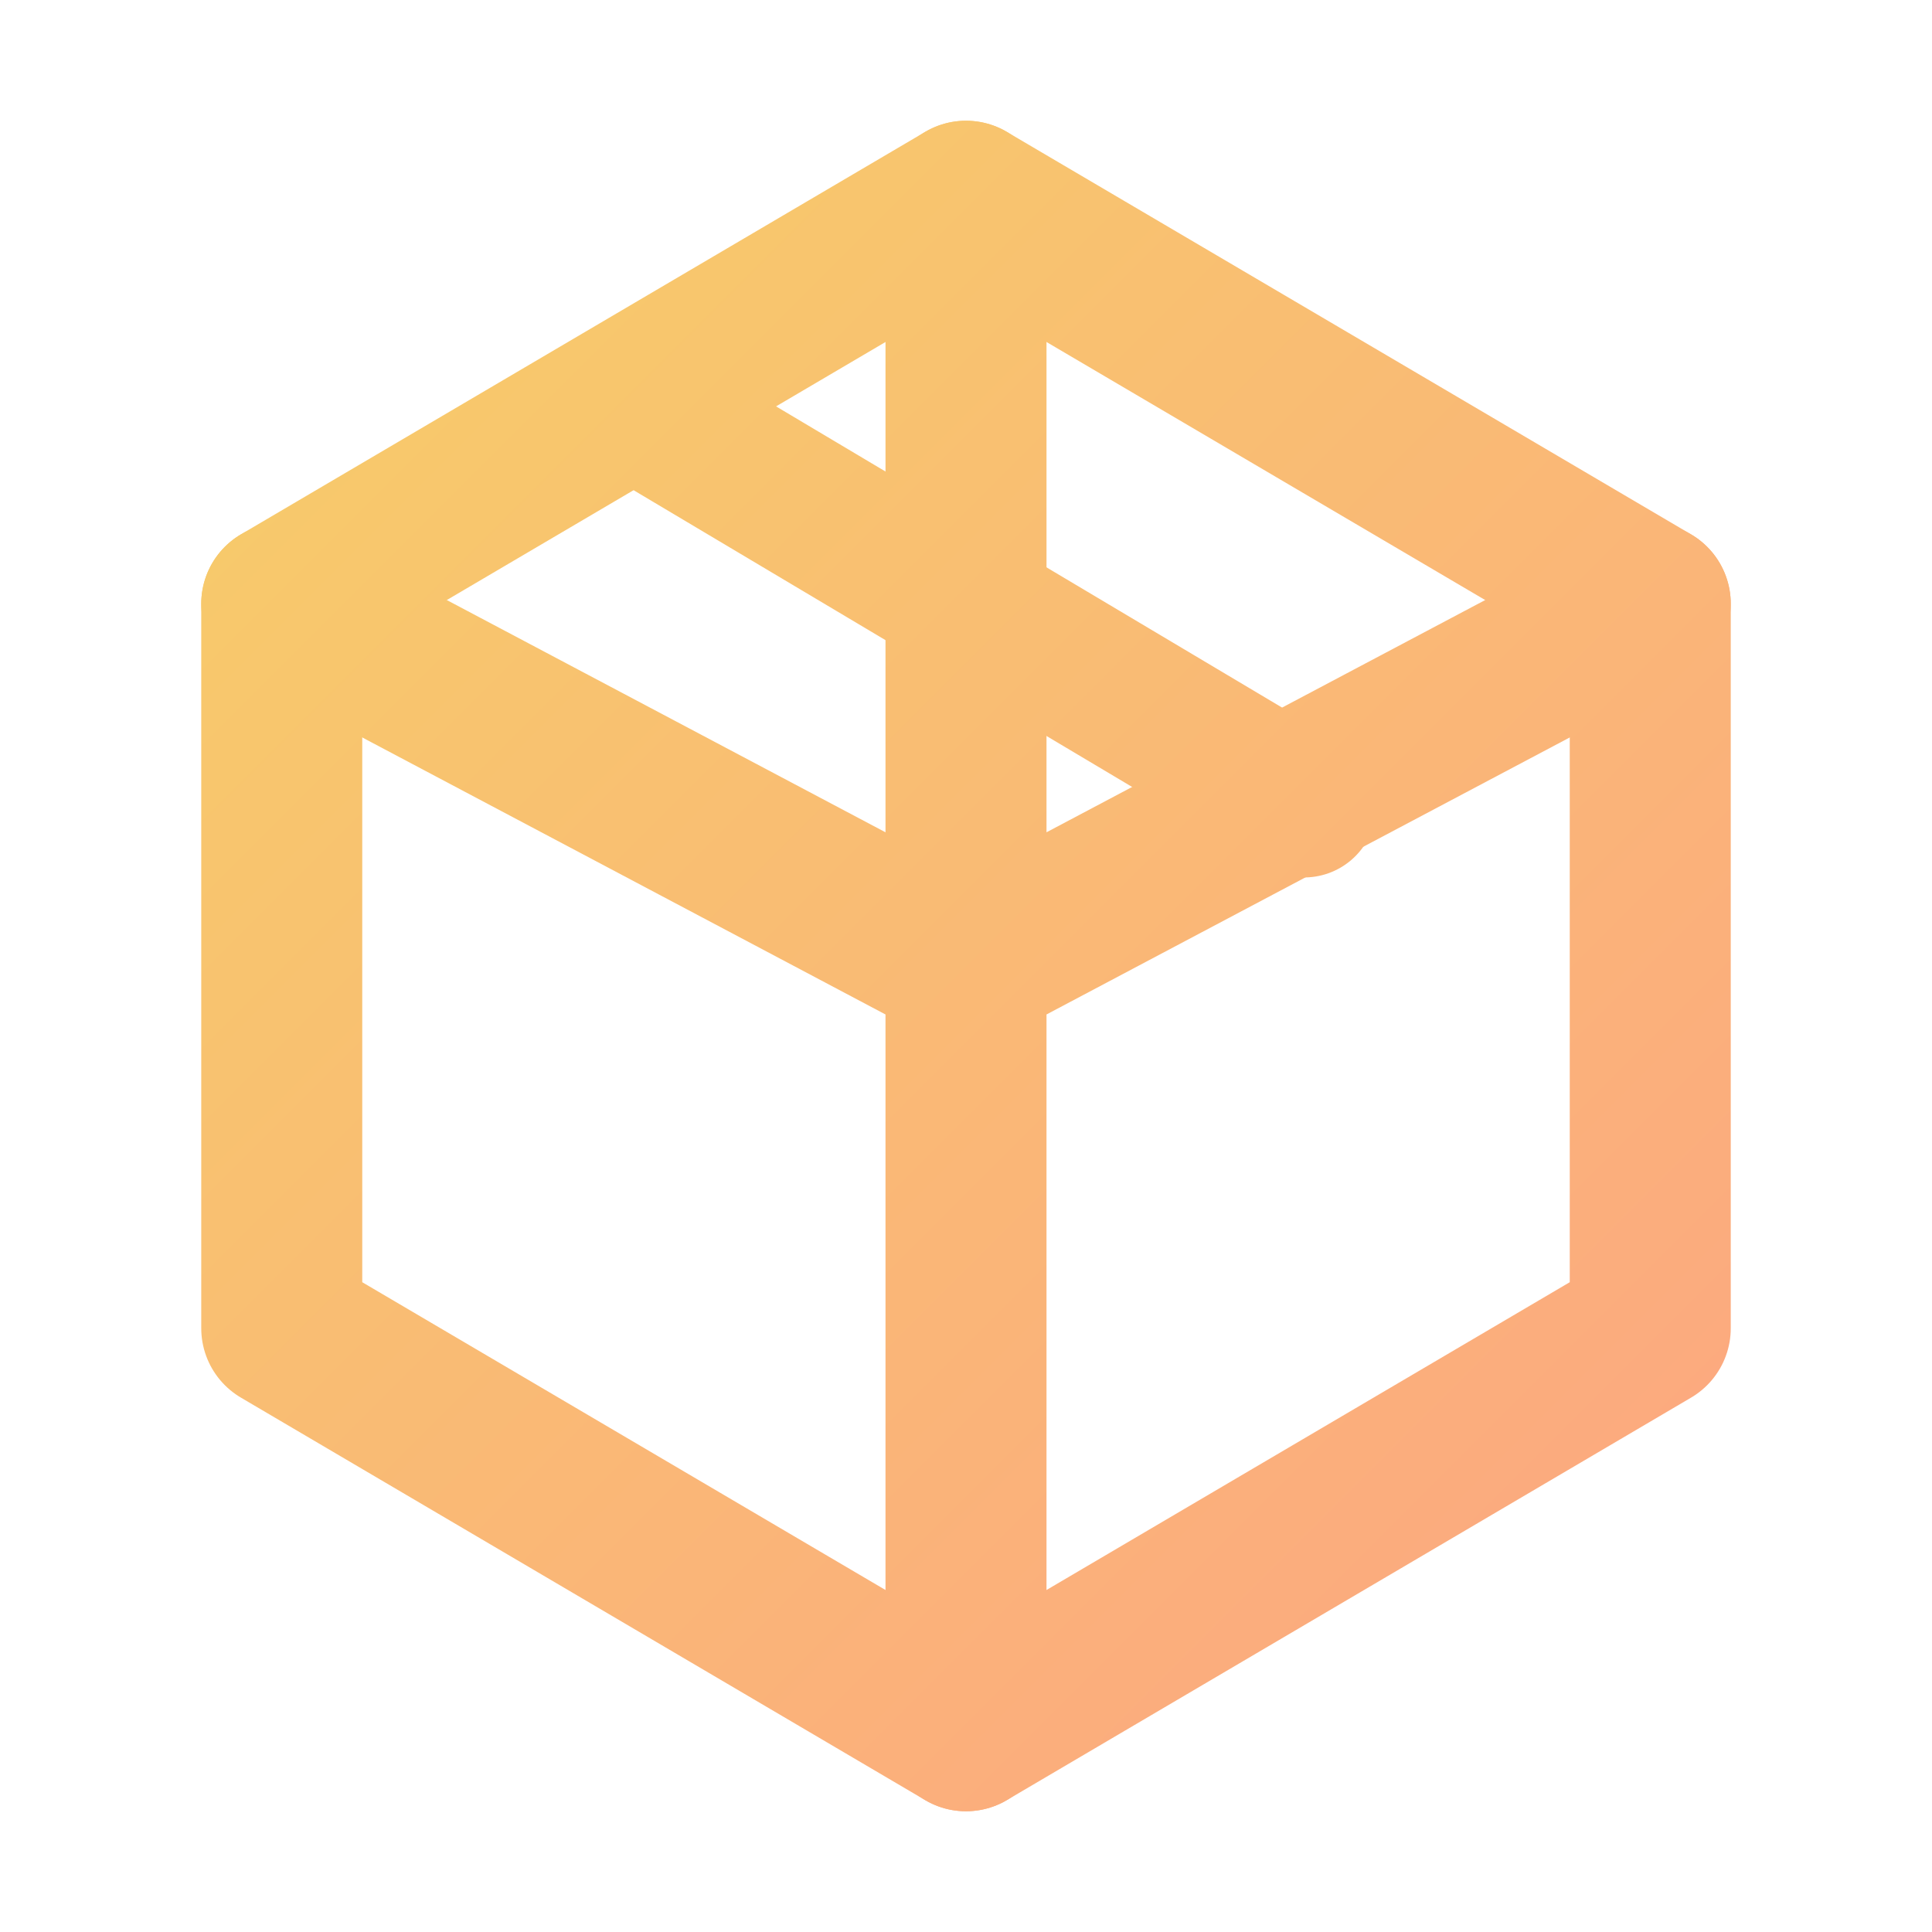
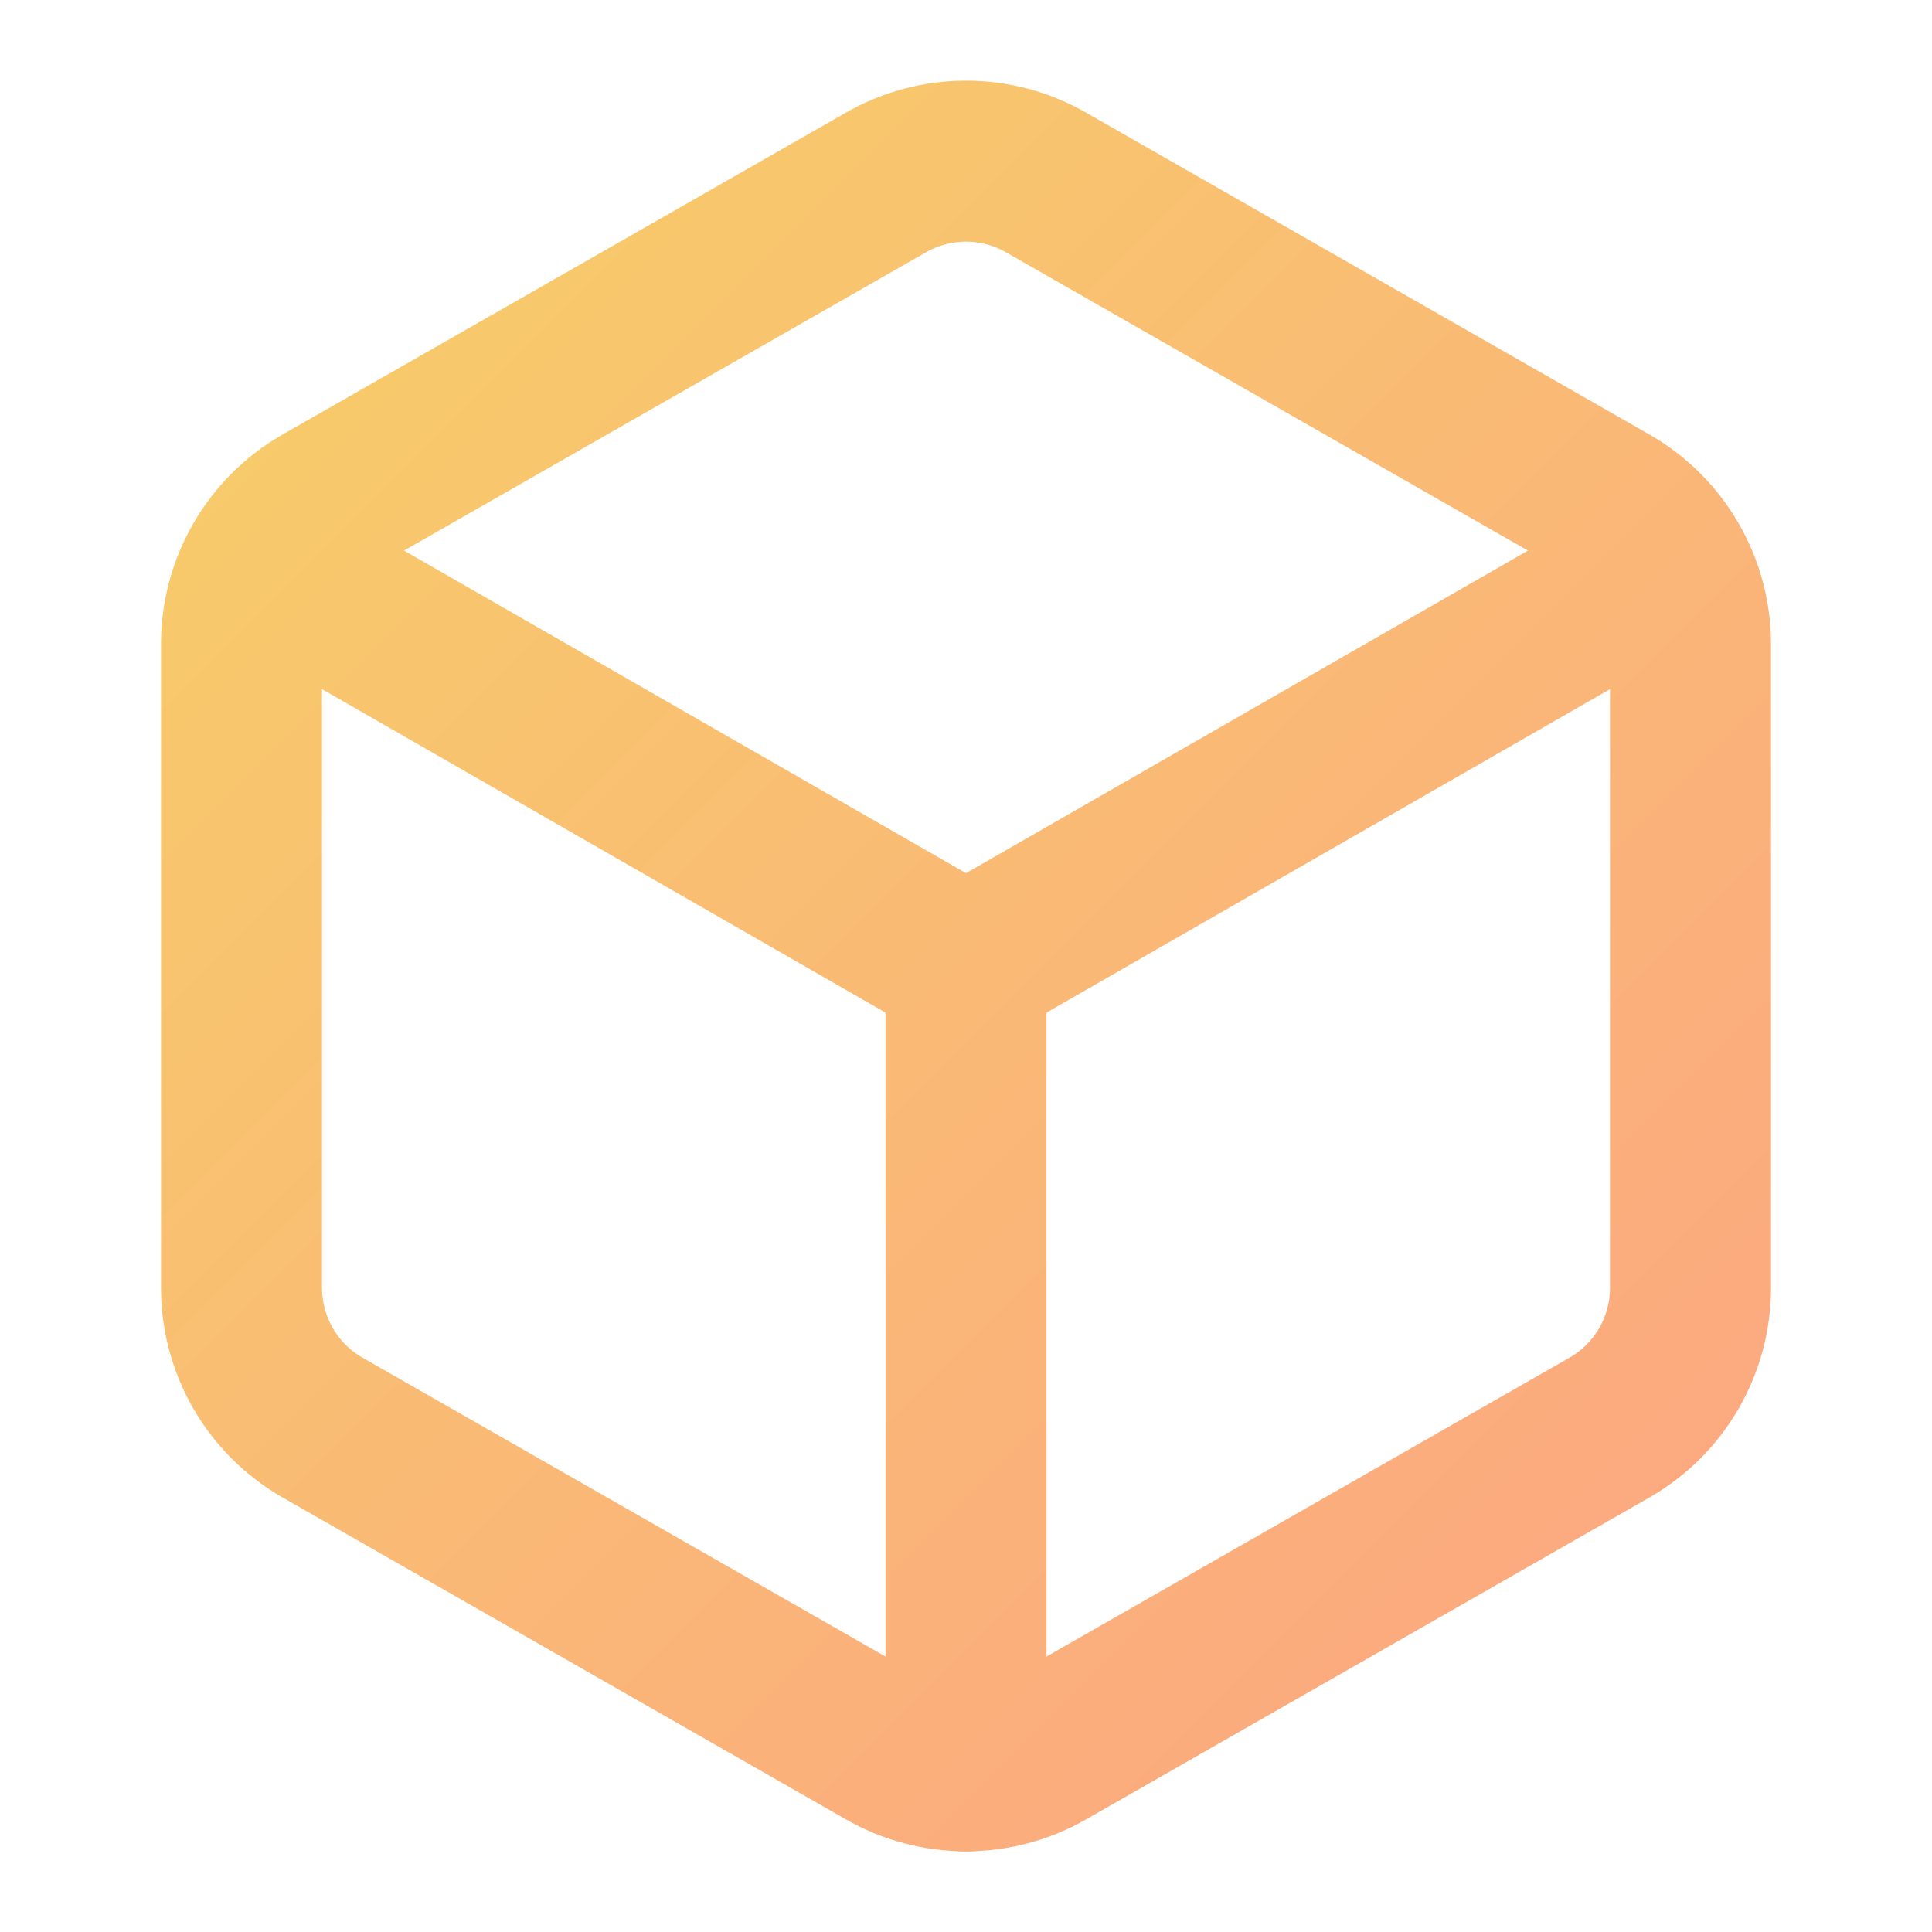
- <svg xmlns="http://www.w3.org/2000/svg" viewBox="0 0 24 24" width="24" height="24">
+ <svg xmlns="http://www.w3.org/2000/svg" width="24" height="24" viewBox="0 0 24 24" fill="none" stroke="url(#amberGrad)" stroke-width="2" stroke-linecap="round" stroke-linejoin="round">
  <defs>
    <linearGradient id="amberGrad" gradientUnits="userSpaceOnUse" x1="0" y1="0" x2="24" y2="24">
      <stop offset="0%" stop-color="#F6D365" />
      <stop offset="100%" stop-color="#FDA085" />
    </linearGradient>
  </defs>
-   <path d="M12 2.5 L20.5 7.5 L20.5 16.5 L12 21.5 L3.5 16.5 L3.5 7.5 Z" fill="none" stroke="url(#amberGrad)" stroke-width="2.0" stroke-linejoin="round" stroke-linecap="round" />
-   <path d="M12 2.5 L12 21.5 M20.5 7.5 L12 12 L3.5 7.5" fill="none" stroke="url(#amberGrad)" stroke-width="2.0" stroke-linejoin="round" stroke-linecap="round" />
-   <path d="M7.8 5 L16.2 10" fill="none" stroke="url(#amberGrad)" stroke-width="1.8" stroke-linecap="round" />
+   <path d="M21 16V8a2 2 0 0 0-1-1.73l-7-4a2 2 0 0 0-2 0l-7 4A2 2 0 0 0 3 8v8a2 2 0 0 0 1 1.73l7 4a2 2 0 0 0 2 0l7-4A2 2 0 0 0 21 16z" />
+   <polyline points="3.29 7 12 12 20.71 7" />
+   <line x1="12" x2="12" y1="22" y2="12" />
</svg>
